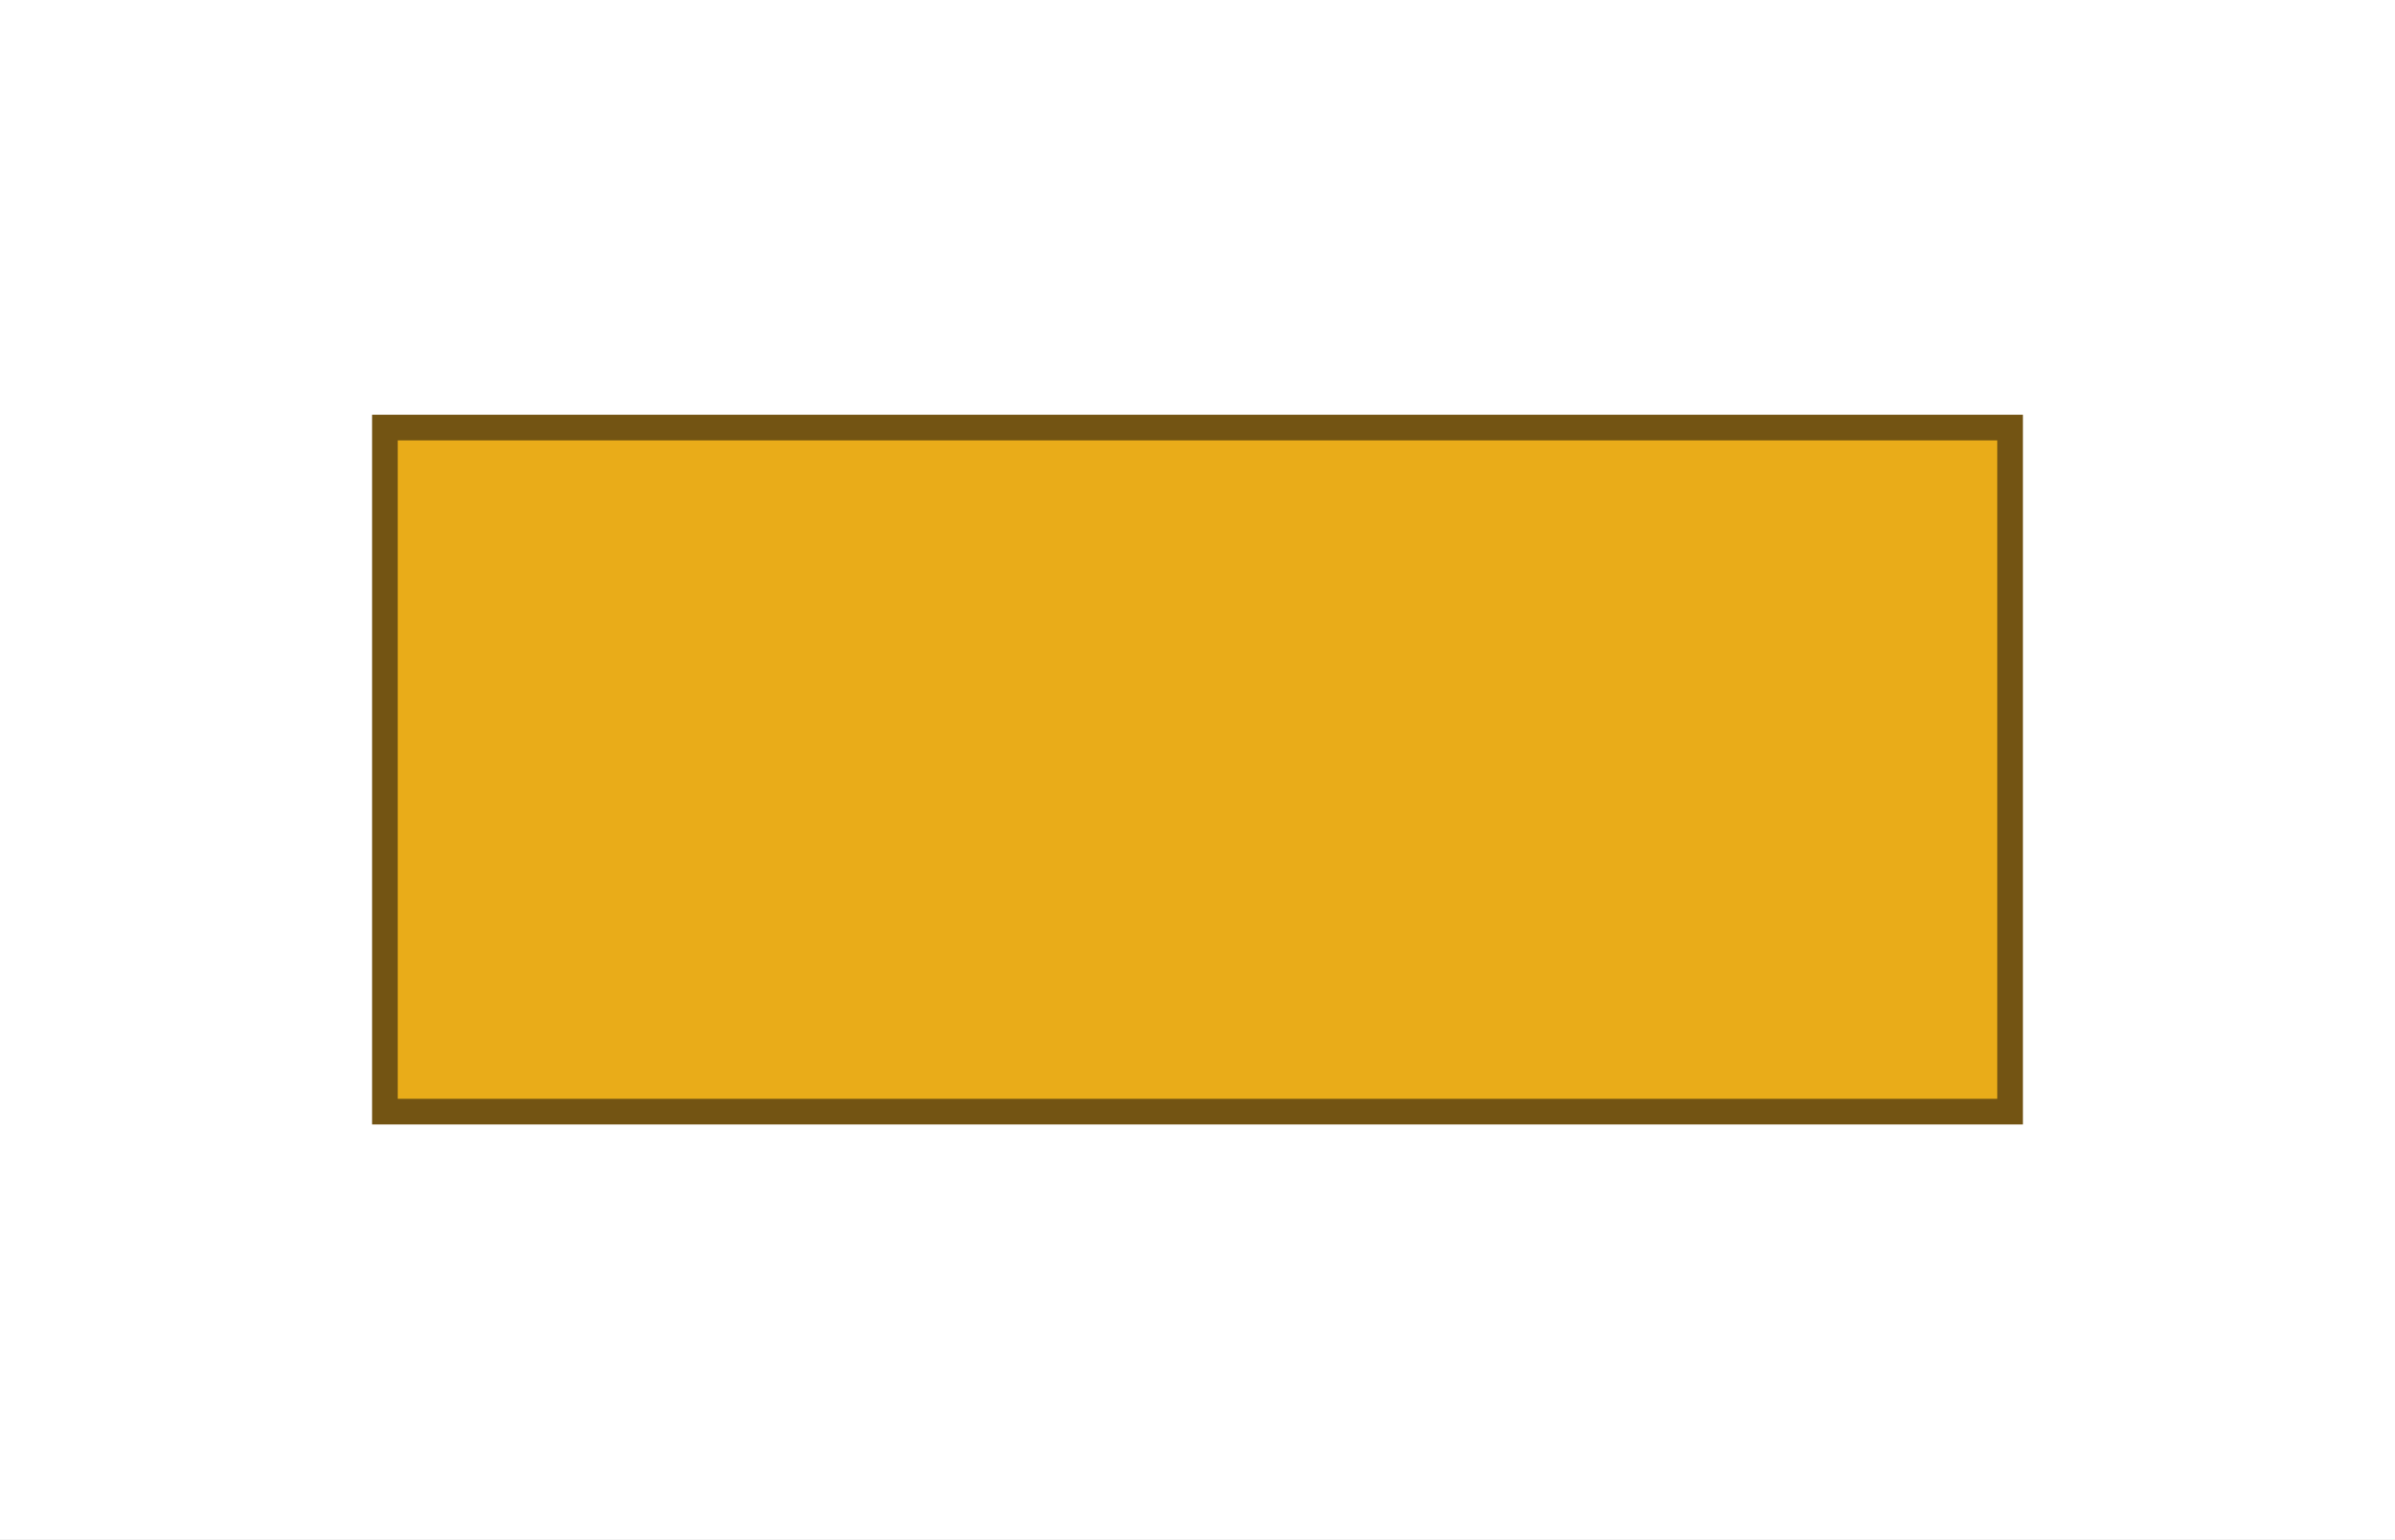
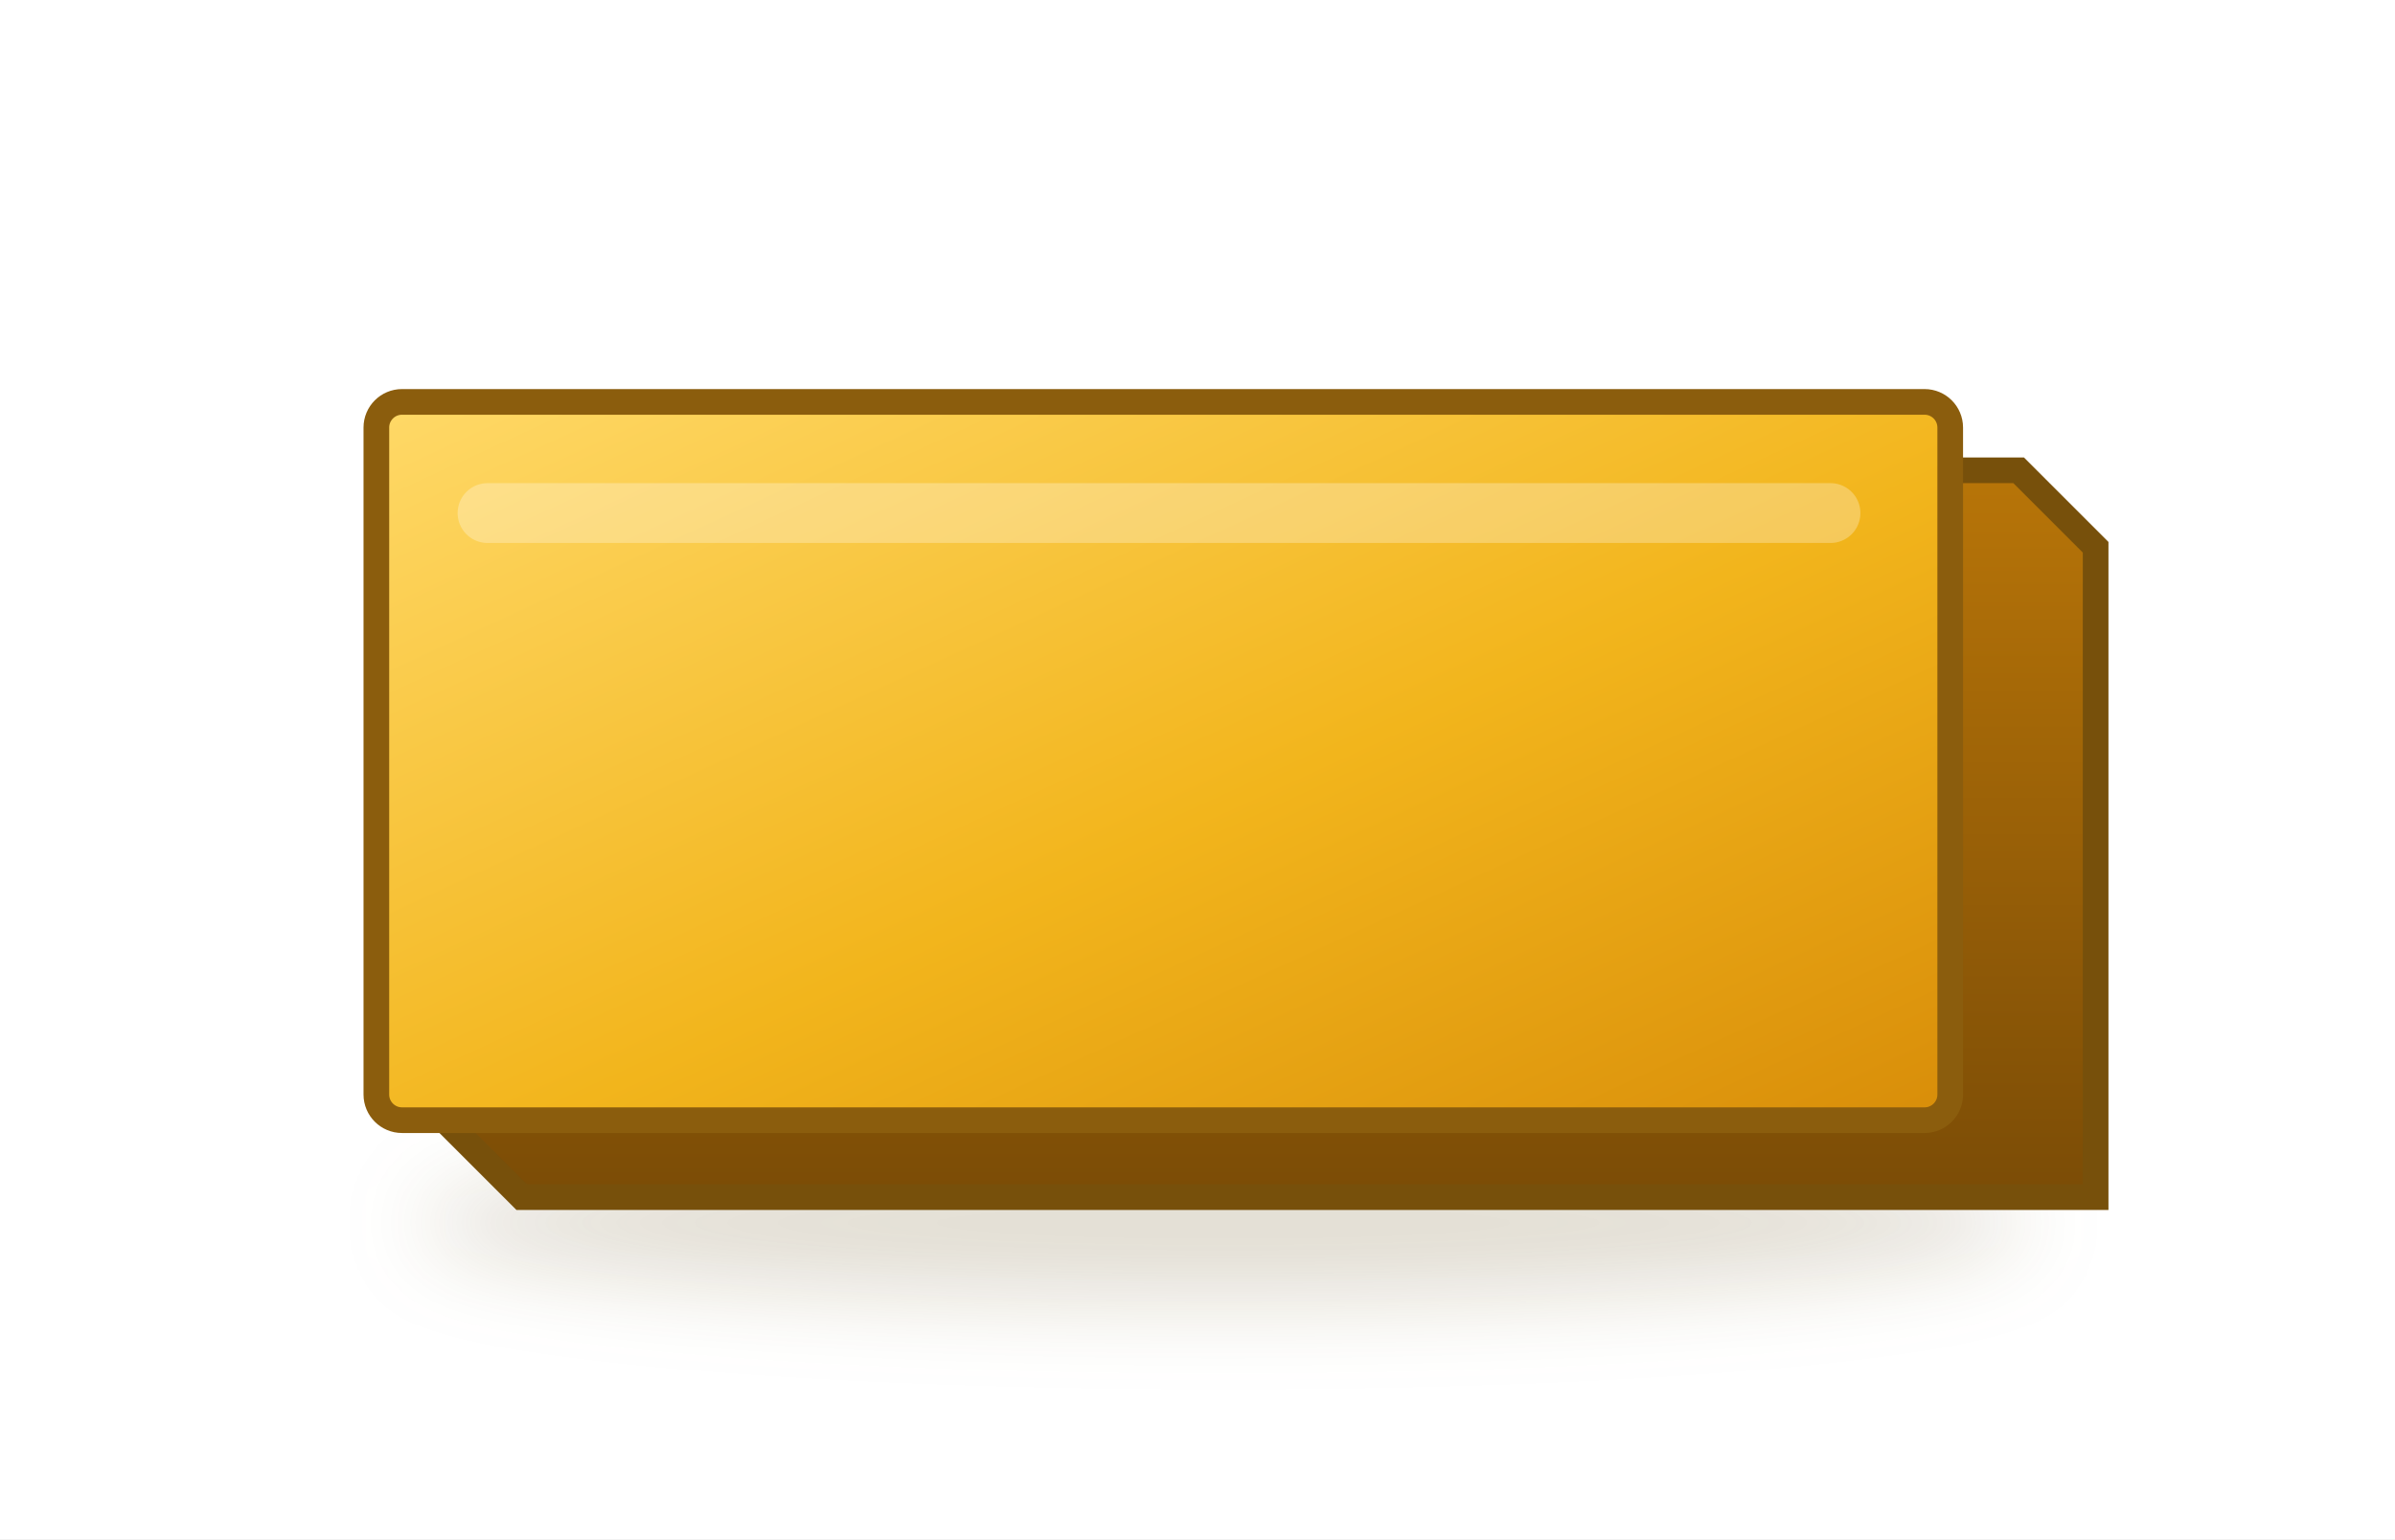
- <svg xmlns="http://www.w3.org/2000/svg" viewBox="0 0 280 180">
+ <svg xmlns="http://www.w3.org/2000/svg" viewBox="0 0 280 180" role="img" aria-label="Yellow 2.5D rectangle">
+   <defs>
+     <linearGradient id="f" x2="1" y2="1">
+       <stop stop-color="#ffd968" />
+       <stop offset=".55" stop-color="#f2b51c" />
+       <stop offset="1" stop-color="#d88d09" />
+     </linearGradient>
+     <linearGradient id="d" x2="0" y2="1">
+       <stop stop-color="#b87508" />
+       <stop offset="1" stop-color="#7b4c06" />
+     </linearGradient>
+     <filter id="s" x="-20%" y="-50%" width="140%" height="220%">
+       <feGaussianBlur stdDeviation="5" />
+     </filter>
+   </defs>
  <rect width="280" height="180" fill="white" />
-   <rect x="45" y="50" width="190" height="80" fill="#e9ac19" stroke="#735413" stroke-width="3" />
+   <ellipse cx="143" cy="143" rx="94" ry="9" fill="#5e470e" opacity=".18" filter="url(#s)" />
+   <path d="M52 55h184l9 9v76H61l-9-9z" fill="url(#d)" stroke="#77500b" stroke-width="3" />
+   <rect x="44" y="47" width="184" height="84" rx="3" fill="url(#f)" stroke="#8b5d0d" stroke-width="3" />
+   <path d="M57 60h157" stroke="white" stroke-width="7" stroke-linecap="round" opacity=".28" />
</svg>
